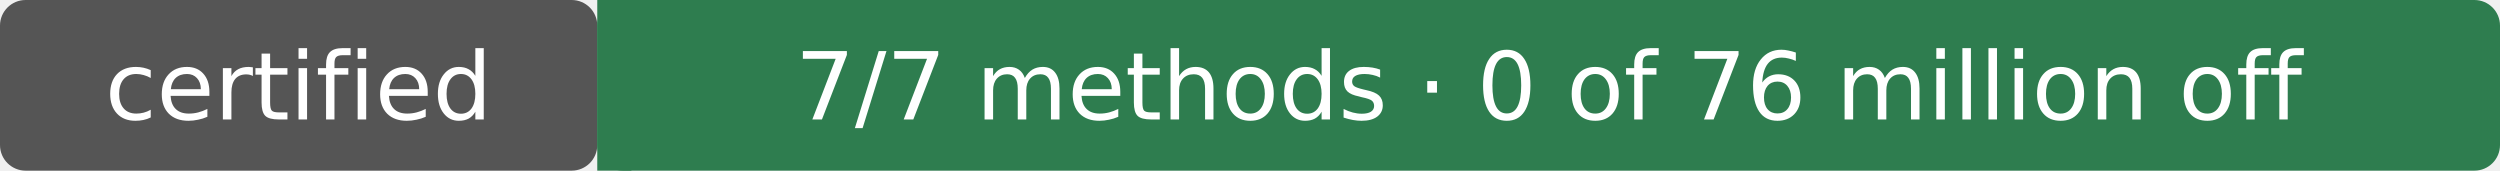
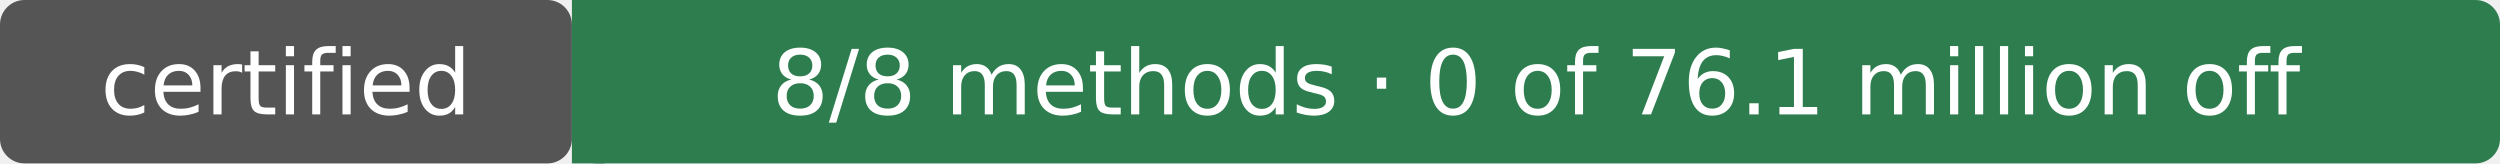
- <svg xmlns="http://www.w3.org/2000/svg" width="293" height="20" role="img" aria-label="certified: 7/7 methods · 0 of 76 million off">
+ <svg xmlns="http://www.w3.org/2000/svg" width="306" height="20" role="img" aria-label="certified: 8/8 methods · 0 of 76.1 million off">
  <rect width="70" height="20" rx="3" fill="#555" />
-   <rect x="70" width="223" height="20" rx="3" fill="#2e7d4f" />
+   <rect x="70" width="236" height="20" rx="3" fill="#2e7d4f" />
  <rect x="70" width="4" height="20" fill="#2e7d4f" />
  <g fill="#fff" text-anchor="middle" font-family="Verdana,DejaVu Sans,sans-serif" font-size="11">
    <text x="35" y="14">certified</text>
-     <text x="181.5" y="14">7/7 methods · 0 of 76 million off</text>
+     <text x="188" y="14">8/8 methods · 0 of 76.1 million off</text>
  </g>
</svg>
